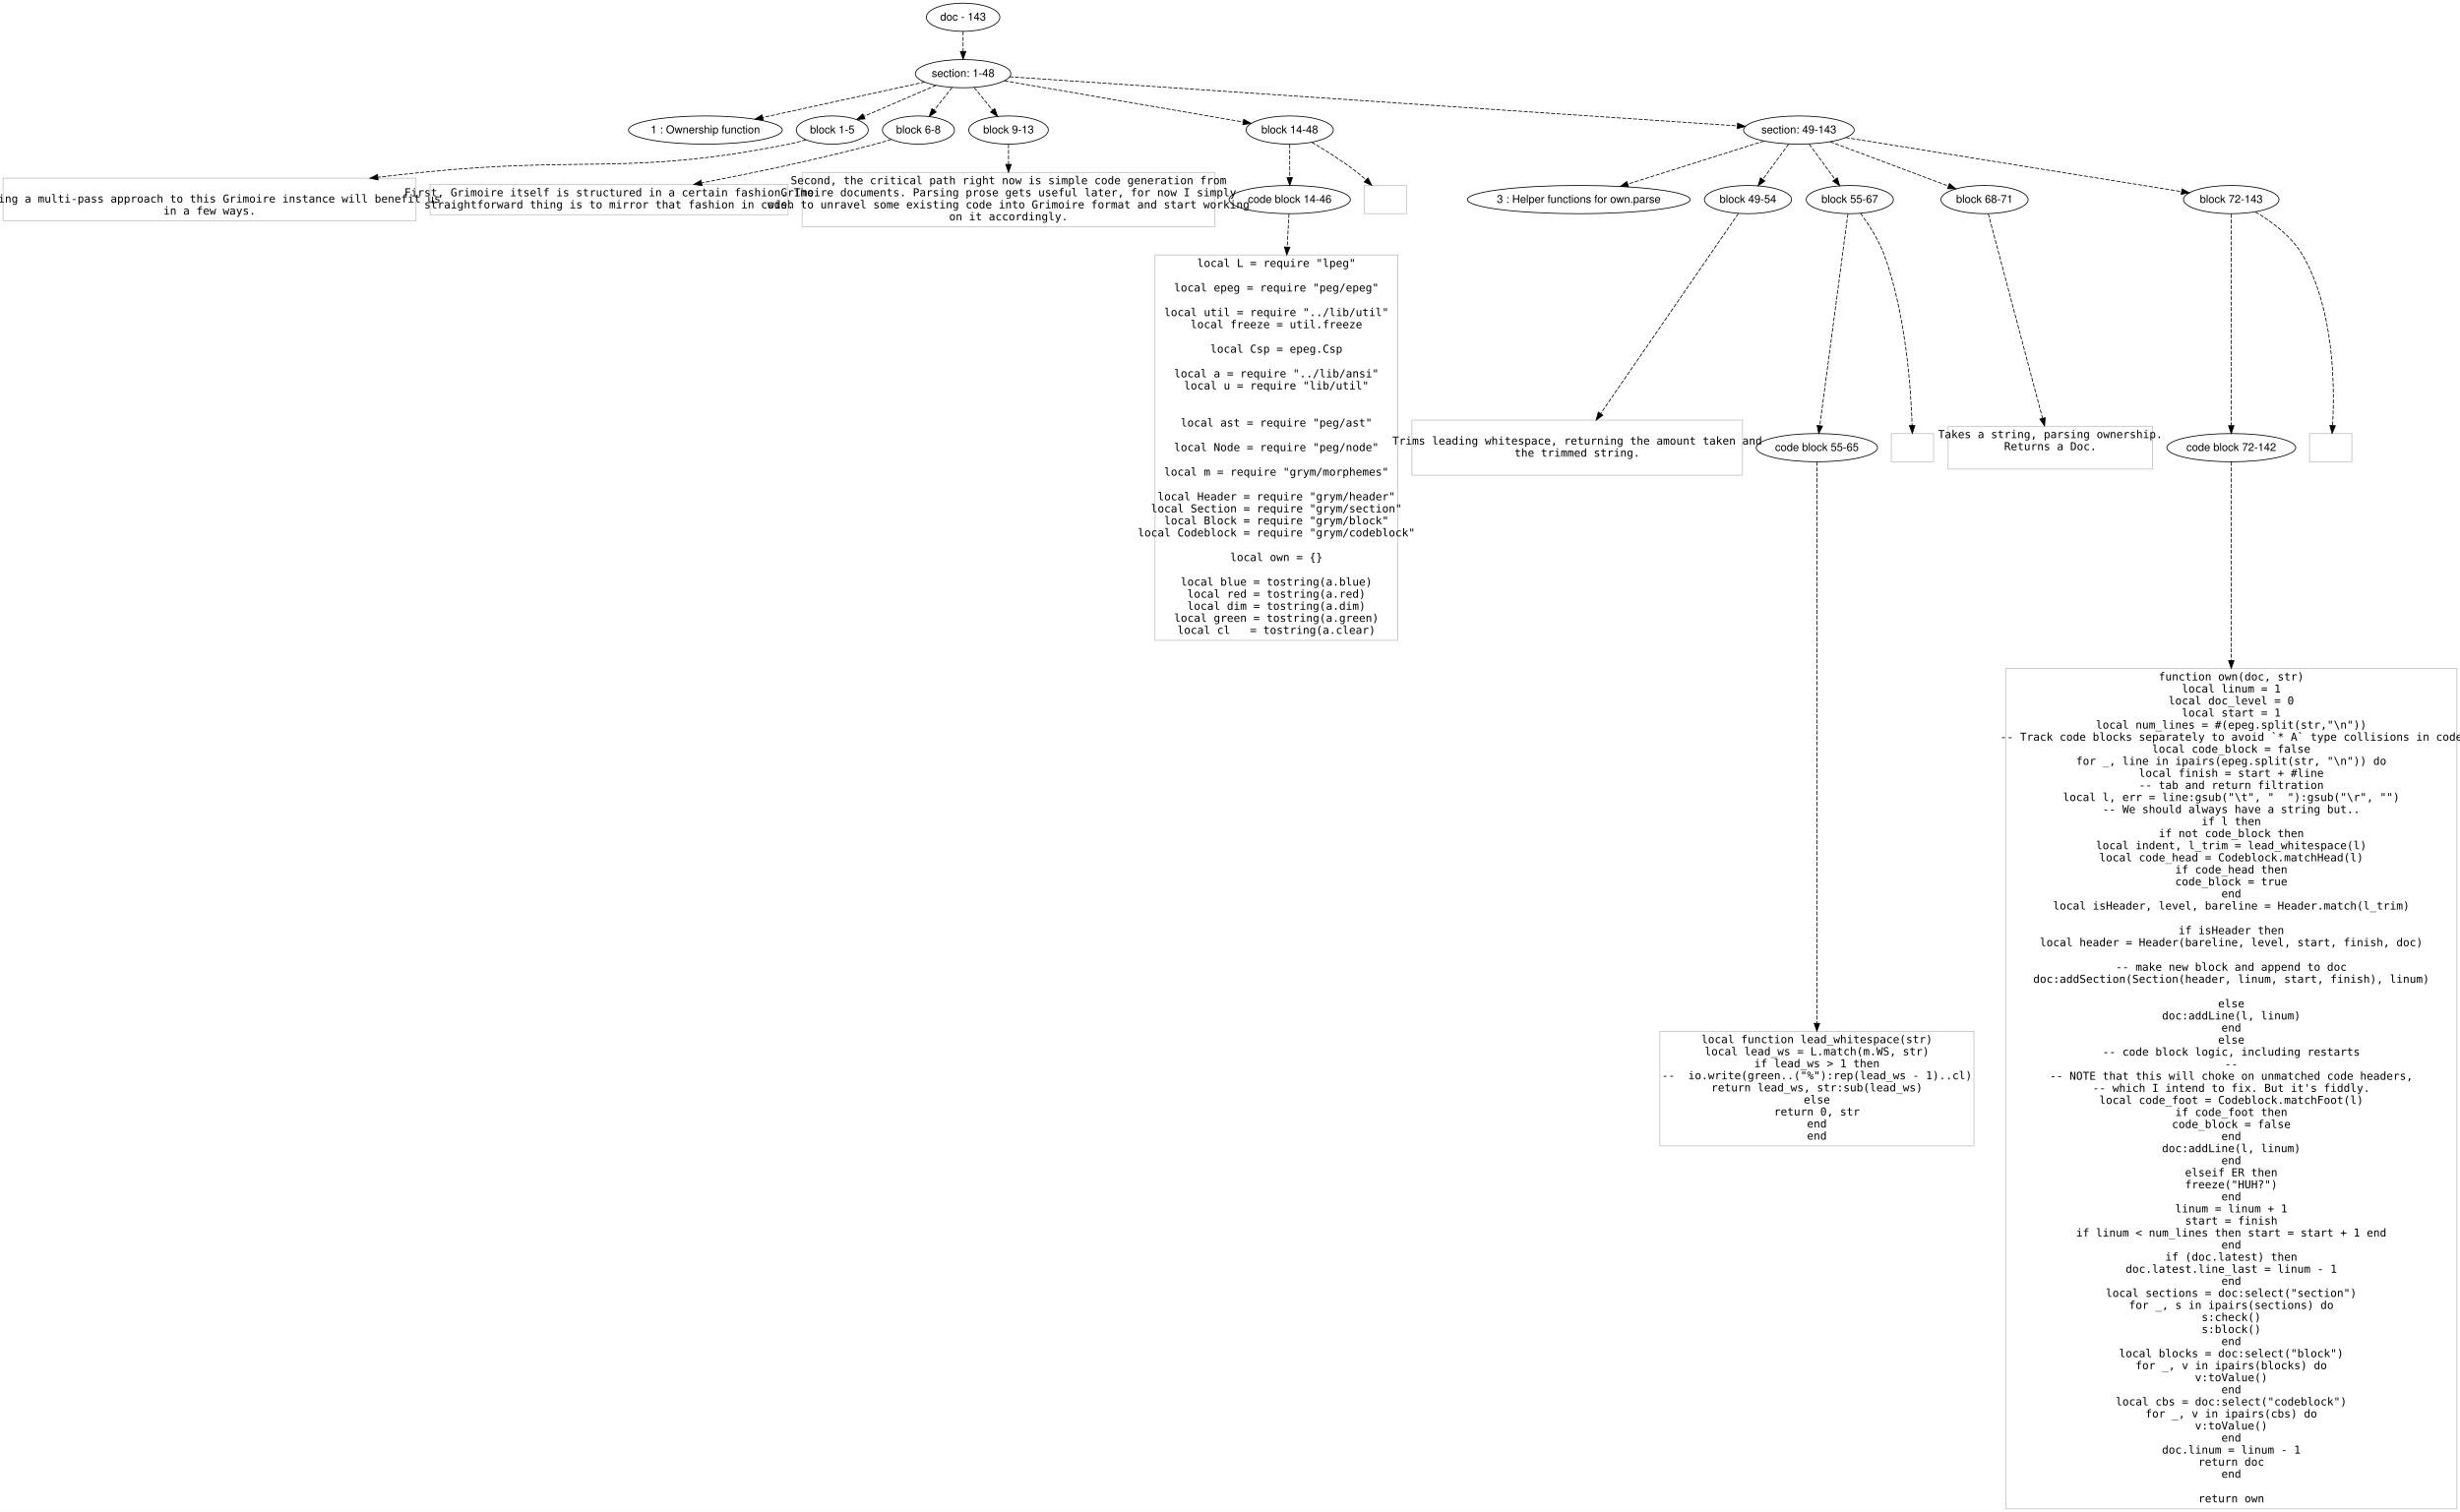
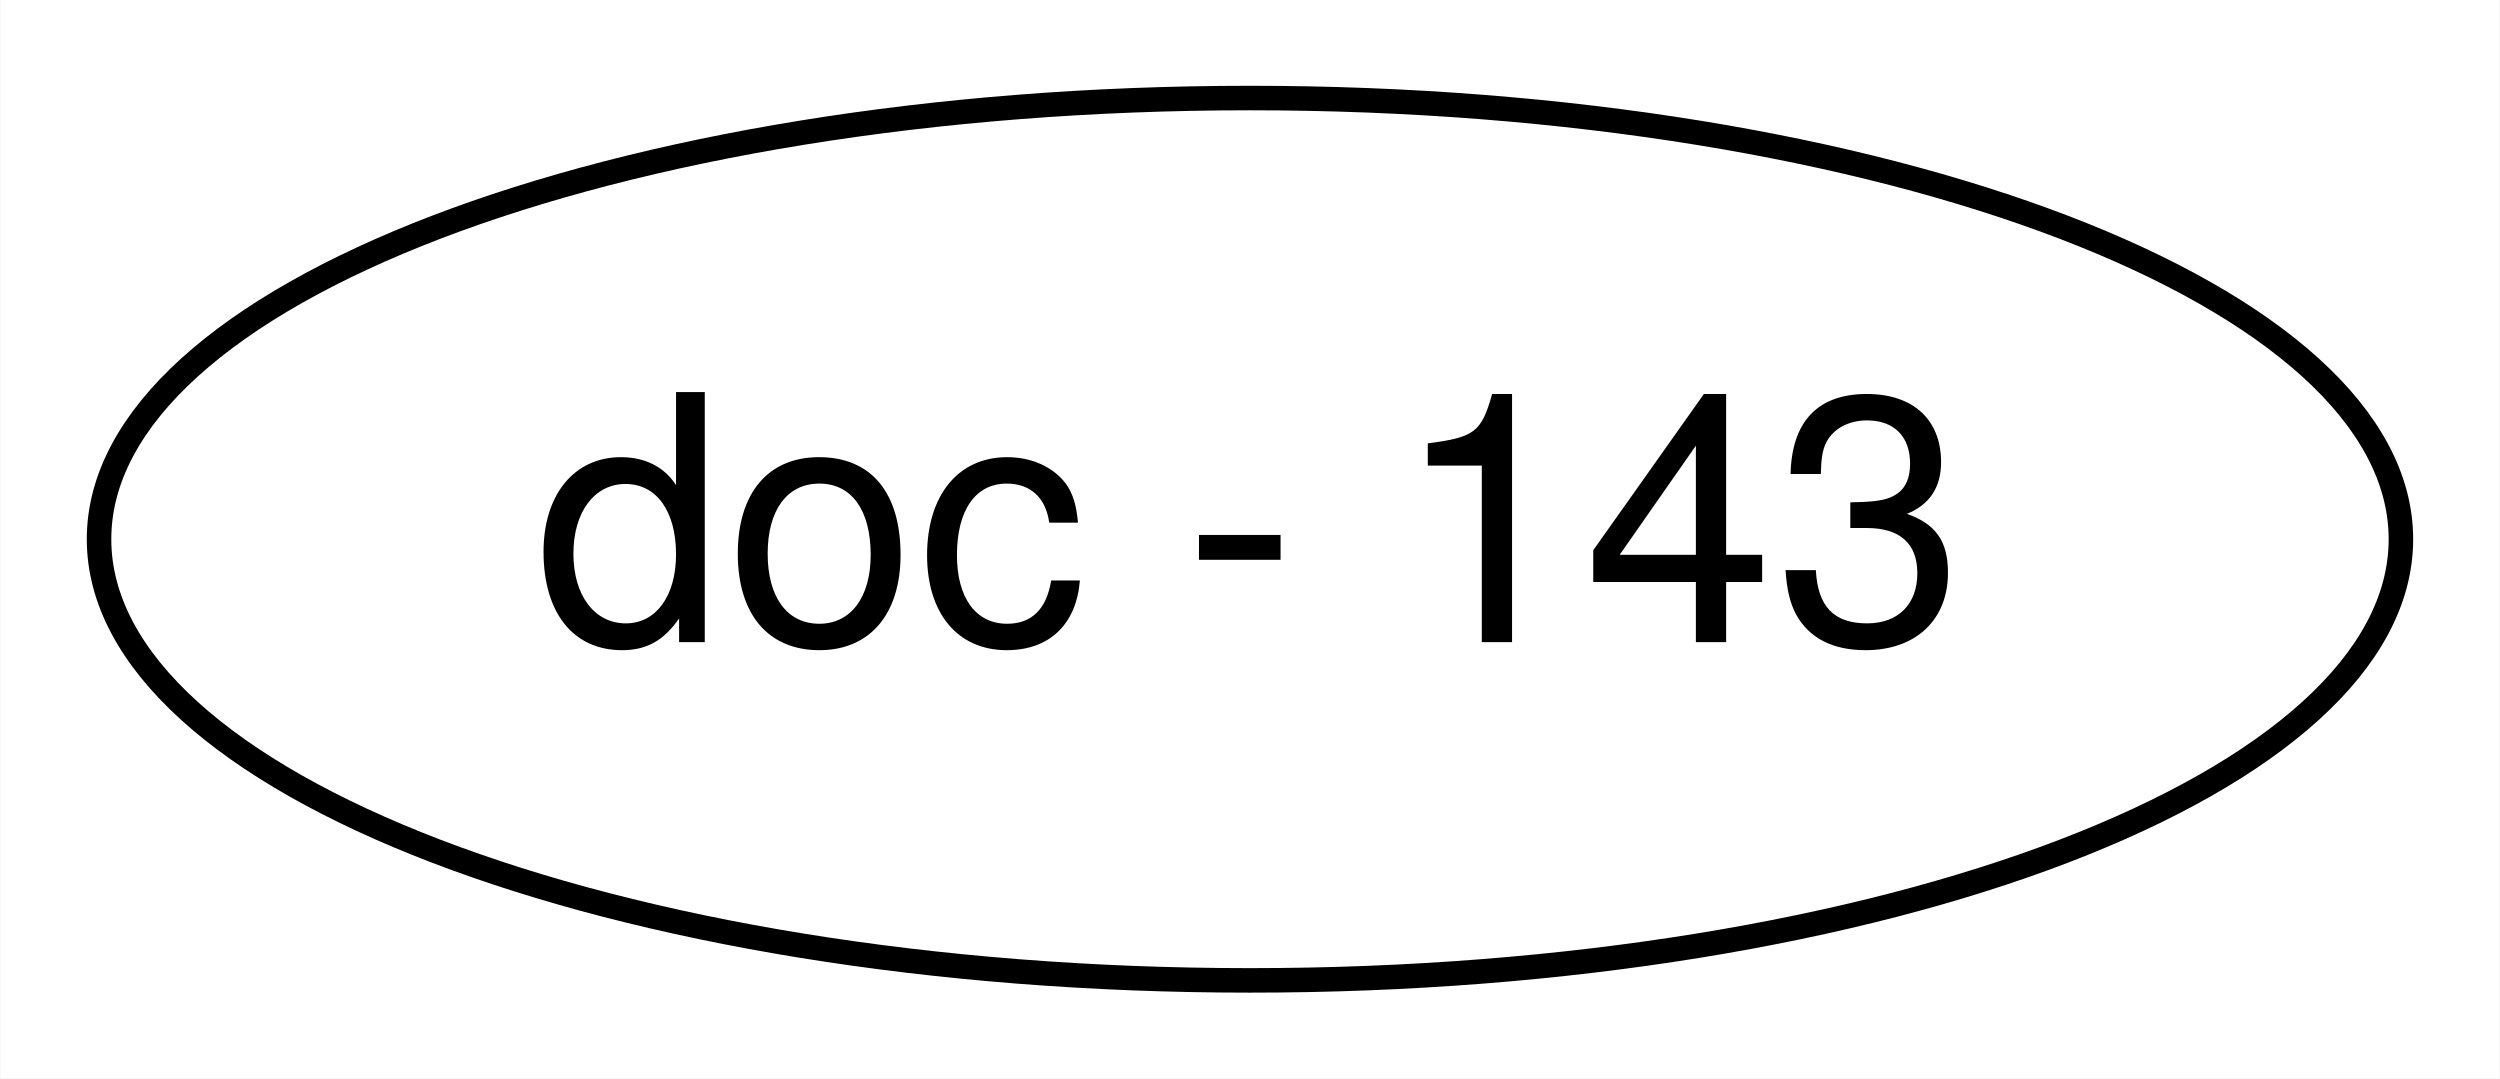
- <svg xmlns="http://www.w3.org/2000/svg" width="3141pt" height="1931pt" viewBox="0.00 0.00 3140.50 1930.60">
-   <g id="graph0" class="graph" transform="scale(1 1) rotate(0) translate(4 1926.603)">
-     <polygon fill="#ffffff" stroke="transparent" points="-4,4 -4,-1926.603 3136.5,-1926.603 3136.5,4 -4,4" />
+ <svg xmlns="http://www.w3.org/2000/svg" width="102pt" height="44pt" viewBox="0.00 0.00 101.96 44.00">
+   <g id="graph0" class="graph" transform="scale(1 1) rotate(0) translate(4 40)">
+     <polygon fill="#ffffff" stroke="transparent" points="-4,4 -4,-40 97.958,-40 97.958,4 -4,4" />
    <g id="node1" class="node">
-       <ellipse fill="none" stroke="#000000" cx="1225.5" cy="-1904.603" rx="46.958" ry="18" />
-       <text text-anchor="middle" x="1225.5" y="-1900.403" font-family="Helvetica,sans-Serif" font-size="14.00" fill="#000000">doc - 143</text>
-     </g>
-     <g id="node2" class="node">
-       <ellipse fill="none" stroke="#000000" cx="1225.5" cy="-1832.603" rx="60.983" ry="18" />
-       <text text-anchor="middle" x="1225.5" y="-1828.403" font-family="Helvetica,sans-Serif" font-size="14.00" fill="#000000">section: 1-48</text>
-     </g>
-     <g id="edge1" class="edge">
-       <path fill="none" stroke="#000000" stroke-dasharray="5,2" d="M1225.5,-1886.434C1225.5,-1878.734 1225.5,-1869.577 1225.5,-1861.019" />
-       <polygon fill="#000000" stroke="#000000" points="1229,-1861.016 1225.5,-1851.016 1222,-1861.016 1229,-1861.016" />
-     </g>
-     <g id="node3" class="node">
-       <ellipse fill="none" stroke="#000000" cx="896.5" cy="-1760.603" rx="98.194" ry="18" />
-       <text text-anchor="middle" x="896.5" y="-1756.403" font-family="Helvetica,sans-Serif" font-size="14.00" fill="#000000">1 : Ownership function</text>
-     </g>
-     <g id="edge2" class="edge">
-       <path fill="none" stroke="#000000" stroke-dasharray="5,2" d="M1176.601,-1821.901C1121.889,-1809.928 1032.679,-1790.405 969.658,-1776.613" />
-       <polygon fill="#000000" stroke="#000000" points="970.295,-1773.17 959.778,-1774.451 968.798,-1780.008 970.295,-1773.17" />
-     </g>
-     <g id="node4" class="node">
-       <ellipse fill="none" stroke="#000000" cx="1058.5" cy="-1760.603" rx="45.98" ry="18" />
-       <text text-anchor="middle" x="1058.5" y="-1756.403" font-family="Helvetica,sans-Serif" font-size="14.00" fill="#000000">block 1-5</text>
-     </g>
-     <g id="edge3" class="edge">
-       <path fill="none" stroke="#000000" stroke-dasharray="5,2" d="M1190.898,-1817.684C1164.234,-1806.188 1127.298,-1790.264 1099.213,-1778.156" />
-       <polygon fill="#000000" stroke="#000000" points="1100.247,-1774.79 1089.679,-1774.045 1097.476,-1781.218 1100.247,-1774.79" />
-     </g>
-     <g id="node5" class="node">
-       <ellipse fill="none" stroke="#000000" cx="1168.5" cy="-1760.603" rx="45.98" ry="18" />
-       <text text-anchor="middle" x="1168.5" y="-1756.403" font-family="Helvetica,sans-Serif" font-size="14.00" fill="#000000">block 6-8</text>
-     </g>
-     <g id="edge4" class="edge">
-       <path fill="none" stroke="#000000" stroke-dasharray="5,2" d="M1211.41,-1814.805C1204.526,-1806.109 1196.119,-1795.489 1188.576,-1785.963" />
-       <polygon fill="#000000" stroke="#000000" points="1191.182,-1783.615 1182.231,-1777.947 1185.694,-1787.96 1191.182,-1783.615" />
-     </g>
-     <g id="node6" class="node">
-       <ellipse fill="none" stroke="#000000" cx="1283.5" cy="-1760.603" rx="50.817" ry="18" />
-       <text text-anchor="middle" x="1283.5" y="-1756.403" font-family="Helvetica,sans-Serif" font-size="14.00" fill="#000000">block 9-13</text>
-     </g>
-     <g id="edge5" class="edge">
-       <path fill="none" stroke="#000000" stroke-dasharray="5,2" d="M1239.837,-1814.805C1246.842,-1806.109 1255.397,-1795.489 1263.071,-1785.963" />
-       <polygon fill="#000000" stroke="#000000" points="1265.98,-1787.931 1269.528,-1777.947 1260.529,-1783.539 1265.98,-1787.931" />
-     </g>
-     <g id="node7" class="node">
-       <ellipse fill="none" stroke="#000000" cx="1642.5" cy="-1760.603" rx="55.654" ry="18" />
-       <text text-anchor="middle" x="1642.5" y="-1756.403" font-family="Helvetica,sans-Serif" font-size="14.00" fill="#000000">block 14-48</text>
-     </g>
-     <g id="edge6" class="edge">
-       <path fill="none" stroke="#000000" stroke-dasharray="5,2" d="M1278.313,-1823.484C1356.181,-1810.039 1501.357,-1784.973 1582.925,-1770.889" />
-       <polygon fill="#000000" stroke="#000000" points="1583.773,-1774.294 1593.032,-1769.144 1582.582,-1767.397 1583.773,-1774.294" />
-     </g>
-     <g id="node8" class="node">
-       <ellipse fill="none" stroke="#000000" cx="2292.5" cy="-1760.603" rx="70.655" ry="18" />
-       <text text-anchor="middle" x="2292.5" y="-1756.403" font-family="Helvetica,sans-Serif" font-size="14.00" fill="#000000">section: 49-143</text>
-     </g>
-     <g id="edge7" class="edge">
-       <path fill="none" stroke="#000000" stroke-dasharray="5,2" d="M1284.769,-1828.603C1465.518,-1816.407 2009.828,-1779.677 2214,-1765.9" />
-       <polygon fill="#000000" stroke="#000000" points="2214.305,-1769.387 2224.046,-1765.222 2213.833,-1762.403 2214.305,-1769.387" />
-     </g>
-     <g id="node9" class="node">
-       <polygon fill="none" stroke="#c0c0c0" points="527,-1699.103 0,-1699.103 0,-1644.502 527,-1644.502 527,-1699.103" />
-       <text text-anchor="middle" x="263.5" y="-1668.003" font-family="Inconsolata" font-size="14.00" fill="#000000">  Taking a multi-pass approach to this Grimoire instance will benefit us </text>
-       <text text-anchor="middle" x="263.5" y="-1652.603" font-family="Inconsolata" font-size="14.00" fill="#000000">in a few ways. </text>
-     </g>
-     <g id="edge8" class="edge">
-       <path fill="none" stroke="#000000" stroke-dasharray="5,2" d="M1024.806,-1748.171C1017.842,-1746.001 1010.496,-1743.996 1003.5,-1742.603 798.901,-1701.867 743.03,-1727.847 535.5,-1706.603 516.948,-1704.704 497.705,-1702.571 478.418,-1700.321" />
-       <polygon fill="#000000" stroke="#000000" points="478.671,-1696.826 468.33,-1699.134 477.853,-1703.778 478.671,-1696.826" />
-     </g>
-     <g id="node10" class="node">
-       <polygon fill="none" stroke="#c0c0c0" points="1002,-1691.103 545,-1691.103 545,-1652.502 1002,-1652.502 1002,-1691.103" />
-       <text text-anchor="middle" x="773.5" y="-1676.003" font-family="Inconsolata" font-size="14.00" fill="#000000">First, Grimoire itself is structured in a certain fashion. The </text>
-       <text text-anchor="middle" x="773.5" y="-1660.603" font-family="Inconsolata" font-size="14.00" fill="#000000">straightforward thing is to mirror that fashion in code.</text>
-     </g>
-     <g id="edge9" class="edge">
-       <path fill="none" stroke="#000000" stroke-dasharray="5,2" d="M1133.76,-1748.588C1127.076,-1746.46 1120.101,-1744.364 1113.5,-1742.603 1040.496,-1723.12 957.492,-1705.746 891.772,-1693.085" />
-       <polygon fill="#000000" stroke="#000000" points="892.271,-1689.617 881.792,-1691.172 890.954,-1696.492 892.271,-1689.617" />
-     </g>
-     <g id="node11" class="node">
-       <polygon fill="none" stroke="#c0c0c0" points="1547,-1706.404 1020,-1706.404 1020,-1637.201 1547,-1637.201 1547,-1706.404" />
-       <text text-anchor="middle" x="1283.5" y="-1691.403" font-family="Inconsolata" font-size="14.00" fill="#000000">Second, the critical path right now is simple code generation from </text>
-       <text text-anchor="middle" x="1283.5" y="-1676.003" font-family="Inconsolata" font-size="14.00" fill="#000000">Grimoire documents. Parsing prose gets useful later, for now I simply</text>
-       <text text-anchor="middle" x="1283.5" y="-1660.603" font-family="Inconsolata" font-size="14.00" fill="#000000">wish to unravel some existing code into Grimoire format and start working</text>
-       <text text-anchor="middle" x="1283.5" y="-1645.203" font-family="Inconsolata" font-size="14.00" fill="#000000">on it accordingly. </text>
-     </g>
-     <g id="edge10" class="edge">
-       <path fill="none" stroke="#000000" stroke-dasharray="5,2" d="M1283.5,-1742.203C1283.5,-1734.747 1283.5,-1725.781 1283.5,-1716.783" />
-       <polygon fill="#000000" stroke="#000000" points="1287,-1716.69 1283.5,-1706.69 1280,-1716.69 1287,-1716.69" />
-     </g>
-     <g id="node12" class="node">
-       <ellipse fill="none" stroke="#000000" cx="1642.5" cy="-1671.803" rx="77.421" ry="18" />
-       <text text-anchor="middle" x="1642.5" y="-1667.603" font-family="Helvetica,sans-Serif" font-size="14.00" fill="#000000">code block 14-46</text>
-     </g>
-     <g id="edge11" class="edge">
-       <path fill="none" stroke="#000000" stroke-dasharray="5,2" d="M1642.5,-1742.203C1642.5,-1730.098 1642.5,-1714.01 1642.5,-1700.27" />
-       <polygon fill="#000000" stroke="#000000" points="1646,-1699.875 1642.5,-1689.875 1639,-1699.875 1646,-1699.875" />
-     </g>
-     <g id="node14" class="node">
-       <polygon fill="none" stroke="#c0c0c0" points="1791.5,-1689.803 1737.5,-1689.803 1737.5,-1653.803 1791.5,-1653.803 1791.5,-1689.803" />
-     </g>
-     <g id="edge13" class="edge">
-       <path fill="none" stroke="#000000" stroke-dasharray="5,2" d="M1670.591,-1744.97C1687.889,-1734.863 1710.181,-1720.955 1728.5,-1706.603 1732.319,-1703.611 1736.184,-1700.269 1739.893,-1696.873" />
-       <polygon fill="#000000" stroke="#000000" points="1742.378,-1699.34 1747.224,-1689.918 1737.56,-1694.262 1742.378,-1699.34" />
-     </g>
-     <g id="node15" class="node">
-       <ellipse fill="none" stroke="#000000" cx="2011.5" cy="-1671.803" rx="142.172" ry="18" />
-       <text text-anchor="middle" x="2011.5" y="-1667.603" font-family="Helvetica,sans-Serif" font-size="14.00" fill="#000000">3 : Helper functions for own.parse</text>
-     </g>
-     <g id="edge14" class="edge">
-       <path fill="none" stroke="#000000" stroke-dasharray="5,2" d="M2247.975,-1746.532C2201.064,-1731.707 2126.809,-1708.242 2074.032,-1691.564" />
-       <polygon fill="#000000" stroke="#000000" points="2075.029,-1688.208 2064.439,-1688.532 2072.92,-1694.883 2075.029,-1688.208" />
-     </g>
-     <g id="node16" class="node">
-       <ellipse fill="none" stroke="#000000" cx="2227.5" cy="-1671.803" rx="55.654" ry="18" />
-       <text text-anchor="middle" x="2227.5" y="-1667.603" font-family="Helvetica,sans-Serif" font-size="14.00" fill="#000000">block 49-54</text>
-     </g>
-     <g id="edge15" class="edge">
-       <path fill="none" stroke="#000000" stroke-dasharray="5,2" d="M2279.346,-1742.633C2269.857,-1729.669 2256.909,-1711.979 2246.326,-1697.522" />
-       <polygon fill="#000000" stroke="#000000" points="2249.143,-1695.445 2240.412,-1689.443 2243.495,-1699.58 2249.143,-1695.445" />
-     </g>
-     <g id="node17" class="node">
-       <ellipse fill="none" stroke="#000000" cx="2357.5" cy="-1671.803" rx="55.654" ry="18" />
-       <text text-anchor="middle" x="2357.5" y="-1667.603" font-family="Helvetica,sans-Serif" font-size="14.00" fill="#000000">block 55-67</text>
-     </g>
-     <g id="edge16" class="edge">
-       <path fill="none" stroke="#000000" stroke-dasharray="5,2" d="M2305.654,-1742.633C2315.143,-1729.669 2328.091,-1711.979 2338.674,-1697.522" />
-       <polygon fill="#000000" stroke="#000000" points="2341.505,-1699.58 2344.588,-1689.443 2335.857,-1695.445 2341.505,-1699.58" />
-     </g>
-     <g id="node18" class="node">
-       <ellipse fill="none" stroke="#000000" cx="2529.5" cy="-1671.803" rx="55.654" ry="18" />
-       <text text-anchor="middle" x="2529.5" y="-1667.603" font-family="Helvetica,sans-Serif" font-size="14.00" fill="#000000">block 68-71</text>
-     </g>
-     <g id="edge17" class="edge">
-       <path fill="none" stroke="#000000" stroke-dasharray="5,2" d="M2332.436,-1745.639C2374.135,-1730.015 2439.457,-1705.54 2483.34,-1689.098" />
-       <polygon fill="#000000" stroke="#000000" points="2484.773,-1692.299 2492.909,-1685.513 2482.317,-1685.744 2484.773,-1692.299" />
-     </g>
-     <g id="node19" class="node">
-       <ellipse fill="none" stroke="#000000" cx="2844.5" cy="-1671.803" rx="60.991" ry="18" />
-       <text text-anchor="middle" x="2844.5" y="-1667.603" font-family="Helvetica,sans-Serif" font-size="14.00" fill="#000000">block 72-143</text>
-     </g>
-     <g id="edge18" class="edge">
-       <path fill="none" stroke="#000000" stroke-dasharray="5,2" d="M2352.361,-1750.973C2457.269,-1734.096 2673.382,-1699.33 2780.882,-1682.037" />
-       <polygon fill="#000000" stroke="#000000" points="2781.622,-1685.463 2790.939,-1680.419 2780.51,-1678.552 2781.622,-1685.463" />
-     </g>
-     <g id="node13" class="node">
-       <polygon fill="none" stroke="#c0c0c0" points="1780.5,-1601.003 1470.5,-1601.003 1470.5,-1109.002 1780.5,-1109.002 1780.5,-1601.003" />
-       <text text-anchor="middle" x="1625.5" y="-1585.803" font-family="Inconsolata" font-size="14.00" fill="#000000">local L = require "lpeg"</text>
-       <text text-anchor="middle" x="1625.5" y="-1554.403" font-family="Inconsolata" font-size="14.00" fill="#000000">local epeg = require "peg/epeg"</text>
-       <text text-anchor="middle" x="1625.5" y="-1523.003" font-family="Inconsolata" font-size="14.00" fill="#000000">local util = require "../lib/util"</text>
-       <text text-anchor="middle" x="1625.5" y="-1507.603" font-family="Inconsolata" font-size="14.00" fill="#000000">local freeze = util.freeze</text>
-       <text text-anchor="middle" x="1625.5" y="-1476.203" font-family="Inconsolata" font-size="14.00" fill="#000000">local Csp = epeg.Csp</text>
-       <text text-anchor="middle" x="1625.5" y="-1444.803" font-family="Inconsolata" font-size="14.00" fill="#000000">local a = require "../lib/ansi"</text>
-       <text text-anchor="middle" x="1625.5" y="-1429.402" font-family="Inconsolata" font-size="14.00" fill="#000000">local u = require "lib/util"</text>
-       <text text-anchor="middle" x="1625.5" y="-1382.002" font-family="Inconsolata" font-size="14.00" fill="#000000">local ast = require "peg/ast"</text>
-       <text text-anchor="middle" x="1625.5" y="-1350.602" font-family="Inconsolata" font-size="14.00" fill="#000000">local Node = require "peg/node"</text>
-       <text text-anchor="middle" x="1625.5" y="-1319.202" font-family="Inconsolata" font-size="14.00" fill="#000000">local m = require "grym/morphemes"</text>
-       <text text-anchor="middle" x="1625.5" y="-1287.802" font-family="Inconsolata" font-size="14.00" fill="#000000">local Header = require "grym/header"</text>
-       <text text-anchor="middle" x="1625.5" y="-1272.402" font-family="Inconsolata" font-size="14.00" fill="#000000">local Section = require "grym/section"</text>
-       <text text-anchor="middle" x="1625.5" y="-1257.002" font-family="Inconsolata" font-size="14.00" fill="#000000">local Block = require "grym/block"</text>
-       <text text-anchor="middle" x="1625.5" y="-1241.602" font-family="Inconsolata" font-size="14.00" fill="#000000">local Codeblock = require "grym/codeblock"</text>
-       <text text-anchor="middle" x="1625.5" y="-1210.202" font-family="Inconsolata" font-size="14.00" fill="#000000">local own = {}</text>
-       <text text-anchor="middle" x="1625.5" y="-1178.802" font-family="Inconsolata" font-size="14.00" fill="#000000">local blue = tostring(a.blue)</text>
-       <text text-anchor="middle" x="1625.5" y="-1163.402" font-family="Inconsolata" font-size="14.00" fill="#000000">local red = tostring(a.red)</text>
-       <text text-anchor="middle" x="1625.5" y="-1148.002" font-family="Inconsolata" font-size="14.00" fill="#000000">local dim = tostring(a.dim)</text>
-       <text text-anchor="middle" x="1625.5" y="-1132.602" font-family="Inconsolata" font-size="14.00" fill="#000000">local green = tostring(a.green)</text>
-       <text text-anchor="middle" x="1625.5" y="-1117.202" font-family="Inconsolata" font-size="14.00" fill="#000000">local cl   = tostring(a.clear)</text>
-     </g>
-     <g id="edge12" class="edge">
-       <path fill="none" stroke="#000000" stroke-dasharray="5,2" d="M1641.513,-1653.401C1640.947,-1642.859 1640.168,-1628.349 1639.257,-1611.366" />
-       <polygon fill="#000000" stroke="#000000" points="1642.736,-1610.89 1638.706,-1601.092 1635.746,-1611.266 1642.736,-1610.89" />
-     </g>
-     <g id="node20" class="node">
-       <polygon fill="none" stroke="#c0c0c0" points="2220.5,-1390.203 1798.5,-1390.203 1798.5,-1319.802 2220.5,-1319.802 2220.5,-1390.203" />
-       <text text-anchor="middle" x="2009.5" y="-1358.902" font-family="Inconsolata" font-size="14.00" fill="#000000">  Trims leading whitespace, returning the amount taken and</text>
-       <text text-anchor="middle" x="2009.5" y="-1343.502" font-family="Inconsolata" font-size="14.00" fill="#000000">the trimmed string.</text>
-       <text text-anchor="middle" x="2009.5" y="-1328.102" font-family="Inconsolata" font-size="14.00" fill="#000000"> </text>
-     </g>
-     <g id="edge19" class="edge">
-       <path fill="none" stroke="#000000" stroke-dasharray="5,2" d="M2215.155,-1653.862C2181.572,-1605.06 2087.843,-1468.852 2039.375,-1398.417" />
-       <polygon fill="#000000" stroke="#000000" points="2042.248,-1396.418 2033.696,-1390.164 2036.481,-1400.386 2042.248,-1396.418" />
-     </g>
-     <g id="node21" class="node">
-       <ellipse fill="none" stroke="#000000" cx="2315.5" cy="-1355.002" rx="77.421" ry="18" />
-       <text text-anchor="middle" x="2315.5" y="-1350.802" font-family="Helvetica,sans-Serif" font-size="14.00" fill="#000000">code block 55-65</text>
-     </g>
-     <g id="edge20" class="edge">
-       <path fill="none" stroke="#000000" stroke-dasharray="5,2" d="M2355.06,-1653.401C2348.027,-1600.346 2327.673,-1446.821 2319.234,-1383.168" />
-       <polygon fill="#000000" stroke="#000000" points="2322.678,-1382.514 2317.894,-1373.06 2315.739,-1383.434 2322.678,-1382.514" />
-     </g>
-     <g id="node23" class="node">
-       <polygon fill="none" stroke="#c0c0c0" points="2464.5,-1373.002 2410.5,-1373.002 2410.5,-1337.002 2464.5,-1337.002 2464.5,-1373.002" />
-     </g>
-     <g id="edge22" class="edge">
-       <path fill="none" stroke="#000000" stroke-dasharray="5,2" d="M2371.285,-1654.244C2381.314,-1640.529 2394.341,-1620.574 2401.5,-1601.003 2429.024,-1525.759 2435.561,-1430.3 2437.074,-1383.498" />
-       <polygon fill="#000000" stroke="#000000" points="2440.581,-1383.306 2437.35,-1373.216 2433.583,-1383.118 2440.581,-1383.306" />
-     </g>
-     <g id="node24" class="node">
-       <polygon fill="none" stroke="#c0c0c0" points="2744,-1382.303 2483,-1382.303 2483,-1327.702 2744,-1327.702 2744,-1382.303" />
-       <text text-anchor="middle" x="2613.5" y="-1367.202" font-family="Inconsolata" font-size="14.00" fill="#000000"> Takes a string, parsing ownership.</text>
-       <text text-anchor="middle" x="2613.5" y="-1351.802" font-family="Inconsolata" font-size="14.00" fill="#000000"> Returns a Doc.</text>
-     </g>
-     <g id="edge23" class="edge">
-       <path fill="none" stroke="#000000" stroke-dasharray="5,2" d="M2534.257,-1653.862C2547.561,-1603.688 2585.361,-1461.127 2603.521,-1392.638" />
-       <polygon fill="#000000" stroke="#000000" points="2606.977,-1393.261 2606.156,-1382.698 2600.21,-1391.467 2606.977,-1393.261" />
-     </g>
-     <g id="node25" class="node">
-       <ellipse fill="none" stroke="#000000" cx="2844.5" cy="-1355.002" rx="82.258" ry="18" />
-       <text text-anchor="middle" x="2844.5" y="-1350.802" font-family="Helvetica,sans-Serif" font-size="14.00" fill="#000000">code block 72-142</text>
-     </g>
-     <g id="edge24" class="edge">
-       <path fill="none" stroke="#000000" stroke-dasharray="5,2" d="M2844.5,-1653.401C2844.5,-1600.346 2844.5,-1446.821 2844.5,-1383.168" />
-       <polygon fill="#000000" stroke="#000000" points="2848,-1383.06 2844.5,-1373.06 2841,-1383.06 2848,-1383.06" />
-     </g>
-     <g id="node27" class="node">
-       <polygon fill="none" stroke="#c0c0c0" points="2998.5,-1373.002 2944.5,-1373.002 2944.5,-1337.002 2998.5,-1337.002 2998.5,-1373.002" />
-     </g>
-     <g id="edge26" class="edge">
-       <path fill="none" stroke="#000000" stroke-dasharray="5,2" d="M2875.373,-1656.02C2895.871,-1643.852 2921.495,-1625.045 2935.5,-1601.003 2976.3,-1530.96 2976.613,-1431.298 2973.884,-1383.166" />
-       <polygon fill="#000000" stroke="#000000" points="2977.375,-1382.915 2973.228,-1373.165 2970.39,-1383.372 2977.375,-1382.915" />
-     </g>
-     <g id="node22" class="node">
-       <polygon fill="none" stroke="#c0c0c0" points="2516,-609.602 2115,-609.602 2115,-463.4 2516,-463.4 2516,-609.602" />
-       <text text-anchor="middle" x="2315.5" y="-594.601" font-family="Inconsolata" font-size="14.00" fill="#000000">local function lead_whitespace(str)</text>
-       <text text-anchor="middle" x="2315.5" y="-579.201" font-family="Inconsolata" font-size="14.00" fill="#000000">    local lead_ws = L.match(m.WS, str)</text>
-       <text text-anchor="middle" x="2315.5" y="-563.801" font-family="Inconsolata" font-size="14.00" fill="#000000">    if lead_ws &gt; 1 then</text>
-       <text text-anchor="middle" x="2315.5" y="-548.401" font-family="Inconsolata" font-size="14.00" fill="#000000">        --  io.write(green..("%"):rep(lead_ws - 1)..cl)</text>
-       <text text-anchor="middle" x="2315.5" y="-533.001" font-family="Inconsolata" font-size="14.00" fill="#000000">        return lead_ws, str:sub(lead_ws)</text>
-       <text text-anchor="middle" x="2315.5" y="-517.601" font-family="Inconsolata" font-size="14.00" fill="#000000">    else</text>
-       <text text-anchor="middle" x="2315.5" y="-502.201" font-family="Inconsolata" font-size="14.00" fill="#000000">        return 0, str</text>
-       <text text-anchor="middle" x="2315.5" y="-486.801" font-family="Inconsolata" font-size="14.00" fill="#000000">    end</text>
-       <text text-anchor="middle" x="2315.5" y="-471.401" font-family="Inconsolata" font-size="14.00" fill="#000000">end</text>
-     </g>
-     <g id="edge21" class="edge">
-       <path fill="none" stroke="#000000" stroke-dasharray="5,2" d="M2315.5,-1336.759C2315.5,-1242.249 2315.5,-805.572 2315.5,-620.145" />
-       <polygon fill="#000000" stroke="#000000" points="2319,-619.901 2315.5,-609.901 2312,-619.901 2319,-619.901" />
-     </g>
-     <g id="node26" class="node">
-       <polygon fill="none" stroke="#c0c0c0" points="3132.5,-1073.003 2556.5,-1073.003 2556.5,.001 3132.5,.001 3132.5,-1073.003" />
-       <text text-anchor="middle" x="2844.5" y="-1057.802" font-family="Inconsolata" font-size="14.00" fill="#000000">function own(doc, str)</text>
-       <text text-anchor="middle" x="2844.5" y="-1042.402" font-family="Inconsolata" font-size="14.00" fill="#000000">    local linum = 1</text>
-       <text text-anchor="middle" x="2844.5" y="-1027.002" font-family="Inconsolata" font-size="14.00" fill="#000000">    local doc_level = 0</text>
-       <text text-anchor="middle" x="2844.5" y="-1011.602" font-family="Inconsolata" font-size="14.00" fill="#000000">    local start = 1</text>
-       <text text-anchor="middle" x="2844.5" y="-996.202" font-family="Inconsolata" font-size="14.00" fill="#000000">    local num_lines = #(epeg.split(str,"\n"))</text>
-       <text text-anchor="middle" x="2844.5" y="-980.802" font-family="Inconsolata" font-size="14.00" fill="#000000">    -- Track code blocks separately to avoid `* A` type collisions in code</text>
-       <text text-anchor="middle" x="2844.5" y="-965.402" font-family="Inconsolata" font-size="14.00" fill="#000000">    local code_block = false</text>
-       <text text-anchor="middle" x="2844.5" y="-950.002" font-family="Inconsolata" font-size="14.00" fill="#000000">    for _, line in ipairs(epeg.split(str, "\n")) do</text>
-       <text text-anchor="middle" x="2844.5" y="-934.602" font-family="Inconsolata" font-size="14.00" fill="#000000">        local finish = start + #line</text>
-       <text text-anchor="middle" x="2844.5" y="-919.202" font-family="Inconsolata" font-size="14.00" fill="#000000">        -- tab and return filtration</text>
-       <text text-anchor="middle" x="2844.5" y="-903.802" font-family="Inconsolata" font-size="14.00" fill="#000000">        local l, err = line:gsub("\t", "  "):gsub("\r", "") </text>
-       <text text-anchor="middle" x="2844.5" y="-888.402" font-family="Inconsolata" font-size="14.00" fill="#000000">        -- We should always have a string but..</text>
-       <text text-anchor="middle" x="2844.5" y="-873.002" font-family="Inconsolata" font-size="14.00" fill="#000000">        if l then</text>
-       <text text-anchor="middle" x="2844.5" y="-857.602" font-family="Inconsolata" font-size="14.00" fill="#000000">            if not code_block then</text>
-       <text text-anchor="middle" x="2844.5" y="-842.202" font-family="Inconsolata" font-size="14.00" fill="#000000">                local indent, l_trim = lead_whitespace(l)</text>
-       <text text-anchor="middle" x="2844.5" y="-826.802" font-family="Inconsolata" font-size="14.00" fill="#000000">                local code_head = Codeblock.matchHead(l)</text>
-       <text text-anchor="middle" x="2844.5" y="-811.402" font-family="Inconsolata" font-size="14.00" fill="#000000">                if code_head then </text>
-       <text text-anchor="middle" x="2844.5" y="-796.001" font-family="Inconsolata" font-size="14.00" fill="#000000">                    code_block = true </text>
-       <text text-anchor="middle" x="2844.5" y="-780.601" font-family="Inconsolata" font-size="14.00" fill="#000000">                end</text>
-       <text text-anchor="middle" x="2844.5" y="-765.201" font-family="Inconsolata" font-size="14.00" fill="#000000">                local isHeader, level, bareline = Header.match(l_trim) </text>
-       <text text-anchor="middle" x="2844.5" y="-733.801" font-family="Inconsolata" font-size="14.00" fill="#000000">                if isHeader then              </text>
-       <text text-anchor="middle" x="2844.5" y="-718.401" font-family="Inconsolata" font-size="14.00" fill="#000000">                    local header = Header(bareline, level, start, finish, doc)</text>
-       <text text-anchor="middle" x="2844.5" y="-687.001" font-family="Inconsolata" font-size="14.00" fill="#000000">                    -- make new block and append to doc</text>
-       <text text-anchor="middle" x="2844.5" y="-671.601" font-family="Inconsolata" font-size="14.00" fill="#000000">                    doc:addSection(Section(header, linum, start, finish), linum)</text>
-       <text text-anchor="middle" x="2844.5" y="-640.201" font-family="Inconsolata" font-size="14.00" fill="#000000">                else </text>
-       <text text-anchor="middle" x="2844.5" y="-624.801" font-family="Inconsolata" font-size="14.00" fill="#000000">                    doc:addLine(l, linum)</text>
-       <text text-anchor="middle" x="2844.5" y="-609.401" font-family="Inconsolata" font-size="14.00" fill="#000000">                end</text>
-       <text text-anchor="middle" x="2844.5" y="-594.001" font-family="Inconsolata" font-size="14.00" fill="#000000">            else </text>
-       <text text-anchor="middle" x="2844.5" y="-578.601" font-family="Inconsolata" font-size="14.00" fill="#000000">                -- code block logic, including restarts</text>
-       <text text-anchor="middle" x="2844.5" y="-563.201" font-family="Inconsolata" font-size="14.00" fill="#000000">                --</text>
-       <text text-anchor="middle" x="2844.5" y="-547.801" font-family="Inconsolata" font-size="14.00" fill="#000000">                -- NOTE that this will choke on unmatched code headers,</text>
-       <text text-anchor="middle" x="2844.5" y="-532.401" font-family="Inconsolata" font-size="14.00" fill="#000000">                -- which I intend to fix. But it's fiddly.</text>
-       <text text-anchor="middle" x="2844.5" y="-517.001" font-family="Inconsolata" font-size="14.00" fill="#000000">                local code_foot = Codeblock.matchFoot(l)</text>
-       <text text-anchor="middle" x="2844.5" y="-501.601" font-family="Inconsolata" font-size="14.00" fill="#000000">                if code_foot then </text>
-       <text text-anchor="middle" x="2844.5" y="-486.201" font-family="Inconsolata" font-size="14.00" fill="#000000">                    code_block = false</text>
-       <text text-anchor="middle" x="2844.5" y="-470.801" font-family="Inconsolata" font-size="14.00" fill="#000000">                end</text>
-       <text text-anchor="middle" x="2844.5" y="-455.401" font-family="Inconsolata" font-size="14.00" fill="#000000">                doc:addLine(l, linum)</text>
-       <text text-anchor="middle" x="2844.5" y="-440.001" font-family="Inconsolata" font-size="14.00" fill="#000000">            end</text>
-       <text text-anchor="middle" x="2844.5" y="-424.601" font-family="Inconsolata" font-size="14.00" fill="#000000">        elseif ER then</text>
-       <text text-anchor="middle" x="2844.5" y="-409.201" font-family="Inconsolata" font-size="14.00" fill="#000000">            freeze("HUH?")</text>
-       <text text-anchor="middle" x="2844.5" y="-393.801" font-family="Inconsolata" font-size="14.00" fill="#000000">        end</text>
-       <text text-anchor="middle" x="2844.5" y="-378.401" font-family="Inconsolata" font-size="14.00" fill="#000000">        linum = linum + 1</text>
-       <text text-anchor="middle" x="2844.5" y="-363.001" font-family="Inconsolata" font-size="14.00" fill="#000000">        start = finish</text>
-       <text text-anchor="middle" x="2844.5" y="-347.601" font-family="Inconsolata" font-size="14.00" fill="#000000">        if linum &lt; num_lines then start = start + 1 end</text>
-       <text text-anchor="middle" x="2844.5" y="-332.201" font-family="Inconsolata" font-size="14.00" fill="#000000">    end</text>
-       <text text-anchor="middle" x="2844.5" y="-316.801" font-family="Inconsolata" font-size="14.00" fill="#000000">    if (doc.latest) then</text>
-       <text text-anchor="middle" x="2844.5" y="-301.401" font-family="Inconsolata" font-size="14.00" fill="#000000">        doc.latest.line_last = linum - 1</text>
-       <text text-anchor="middle" x="2844.5" y="-286.001" font-family="Inconsolata" font-size="14.00" fill="#000000">    end</text>
-       <text text-anchor="middle" x="2844.5" y="-270.601" font-family="Inconsolata" font-size="14.00" fill="#000000">    local sections = doc:select("section")</text>
-       <text text-anchor="middle" x="2844.5" y="-255.201" font-family="Inconsolata" font-size="14.00" fill="#000000">    for _, s in ipairs(sections) do</text>
-       <text text-anchor="middle" x="2844.5" y="-239.8" font-family="Inconsolata" font-size="14.00" fill="#000000">        s:check()</text>
-       <text text-anchor="middle" x="2844.5" y="-224.4" font-family="Inconsolata" font-size="14.00" fill="#000000">        s:block()</text>
-       <text text-anchor="middle" x="2844.5" y="-209" font-family="Inconsolata" font-size="14.00" fill="#000000">    end</text>
-       <text text-anchor="middle" x="2844.5" y="-193.6" font-family="Inconsolata" font-size="14.00" fill="#000000">    local blocks = doc:select("block")</text>
-       <text text-anchor="middle" x="2844.5" y="-178.2" font-family="Inconsolata" font-size="14.00" fill="#000000">    for _, v in ipairs(blocks) do</text>
-       <text text-anchor="middle" x="2844.5" y="-162.8" font-family="Inconsolata" font-size="14.00" fill="#000000">        v:toValue()</text>
-       <text text-anchor="middle" x="2844.5" y="-147.4" font-family="Inconsolata" font-size="14.00" fill="#000000">    end</text>
-       <text text-anchor="middle" x="2844.5" y="-132" font-family="Inconsolata" font-size="14.00" fill="#000000">    local cbs = doc:select("codeblock")</text>
-       <text text-anchor="middle" x="2844.5" y="-116.6" font-family="Inconsolata" font-size="14.00" fill="#000000">    for _, v in ipairs(cbs) do</text>
-       <text text-anchor="middle" x="2844.5" y="-101.2" font-family="Inconsolata" font-size="14.00" fill="#000000">        v:toValue()</text>
-       <text text-anchor="middle" x="2844.5" y="-85.8" font-family="Inconsolata" font-size="14.00" fill="#000000">    end</text>
-       <text text-anchor="middle" x="2844.5" y="-70.4" font-family="Inconsolata" font-size="14.00" fill="#000000">    doc.linum = linum - 1</text>
-       <text text-anchor="middle" x="2844.5" y="-55" font-family="Inconsolata" font-size="14.00" fill="#000000">    return doc</text>
-       <text text-anchor="middle" x="2844.5" y="-39.6" font-family="Inconsolata" font-size="14.00" fill="#000000">end</text>
-       <text text-anchor="middle" x="2844.5" y="-8.2" font-family="Inconsolata" font-size="14.00" fill="#000000">return own</text>
-     </g>
-     <g id="edge25" class="edge">
-       <path fill="none" stroke="#000000" stroke-dasharray="5,2" d="M2844.5,-1336.759C2844.5,-1297.366 2844.5,-1198.526 2844.5,-1083.213" />
-       <polygon fill="#000000" stroke="#000000" points="2848,-1083.089 2844.5,-1073.089 2841,-1083.089 2848,-1083.089" />
+       <ellipse fill="none" stroke="#000000" cx="46.979" cy="-18" rx="46.958" ry="18" />
+       <text text-anchor="middle" x="46.979" y="-13.8" font-family="Helvetica,sans-Serif" font-size="14.00" fill="#000000">doc - 143</text>
    </g>
  </g>
</svg>
